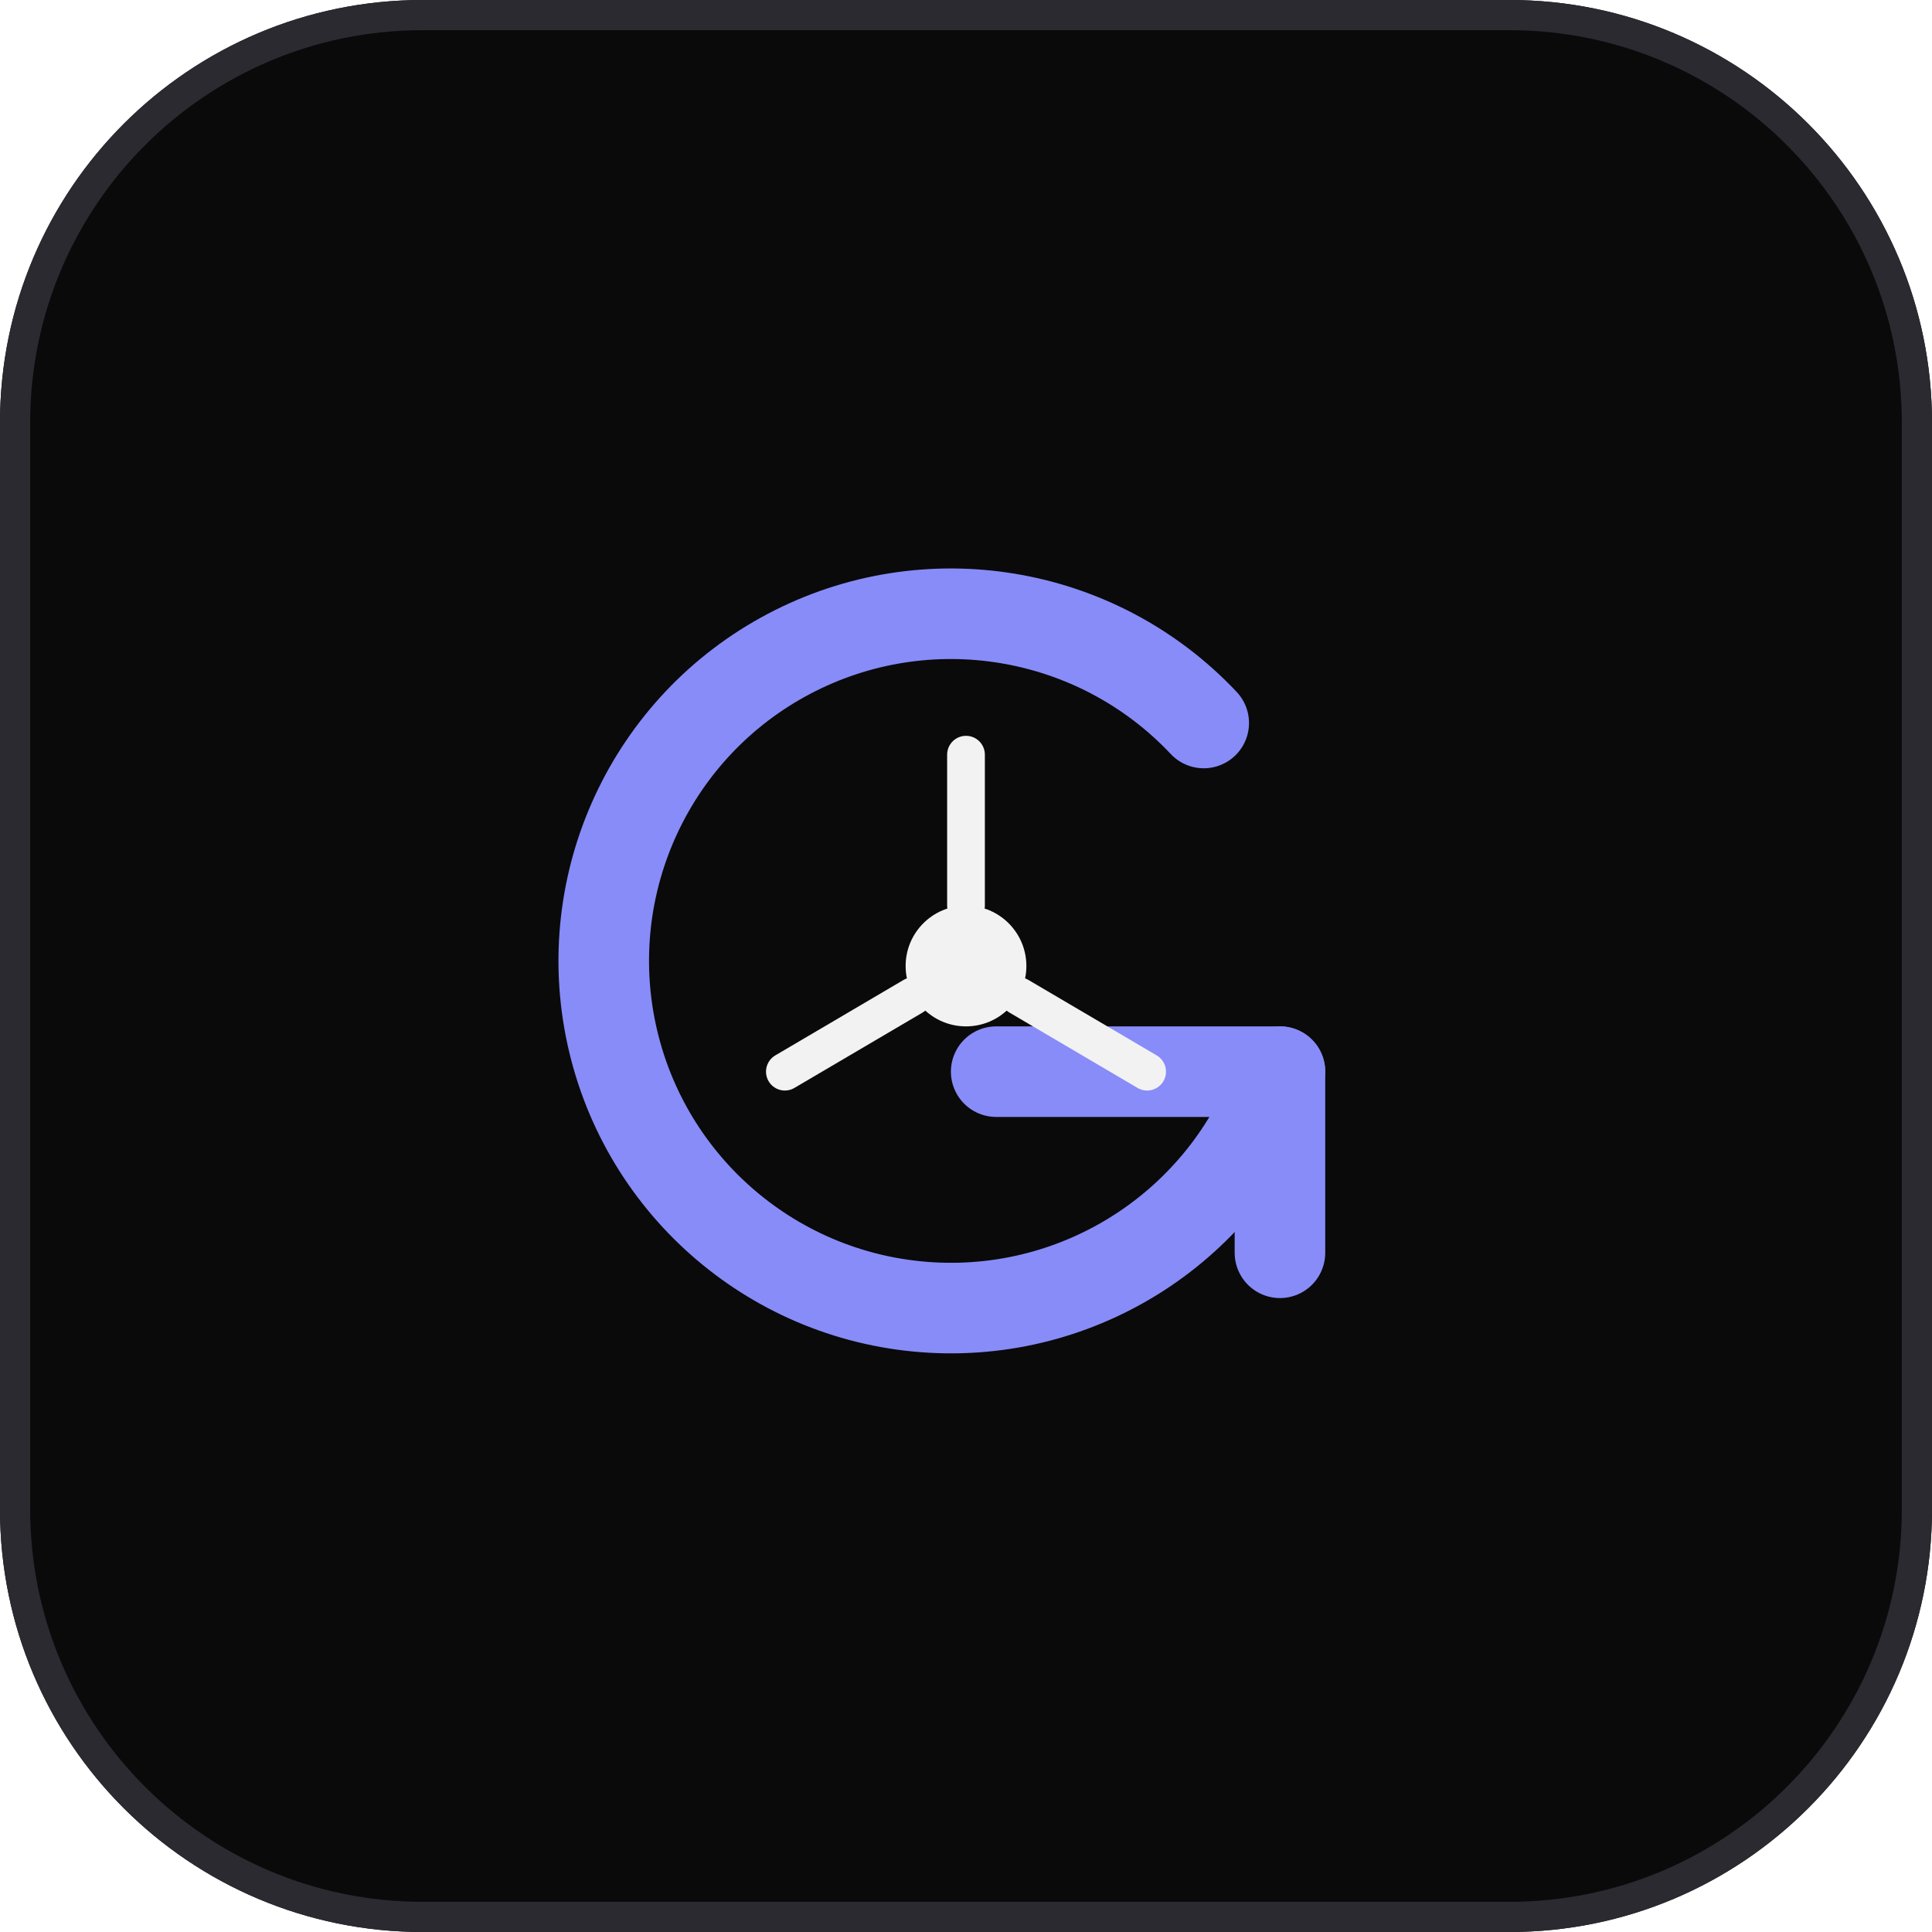
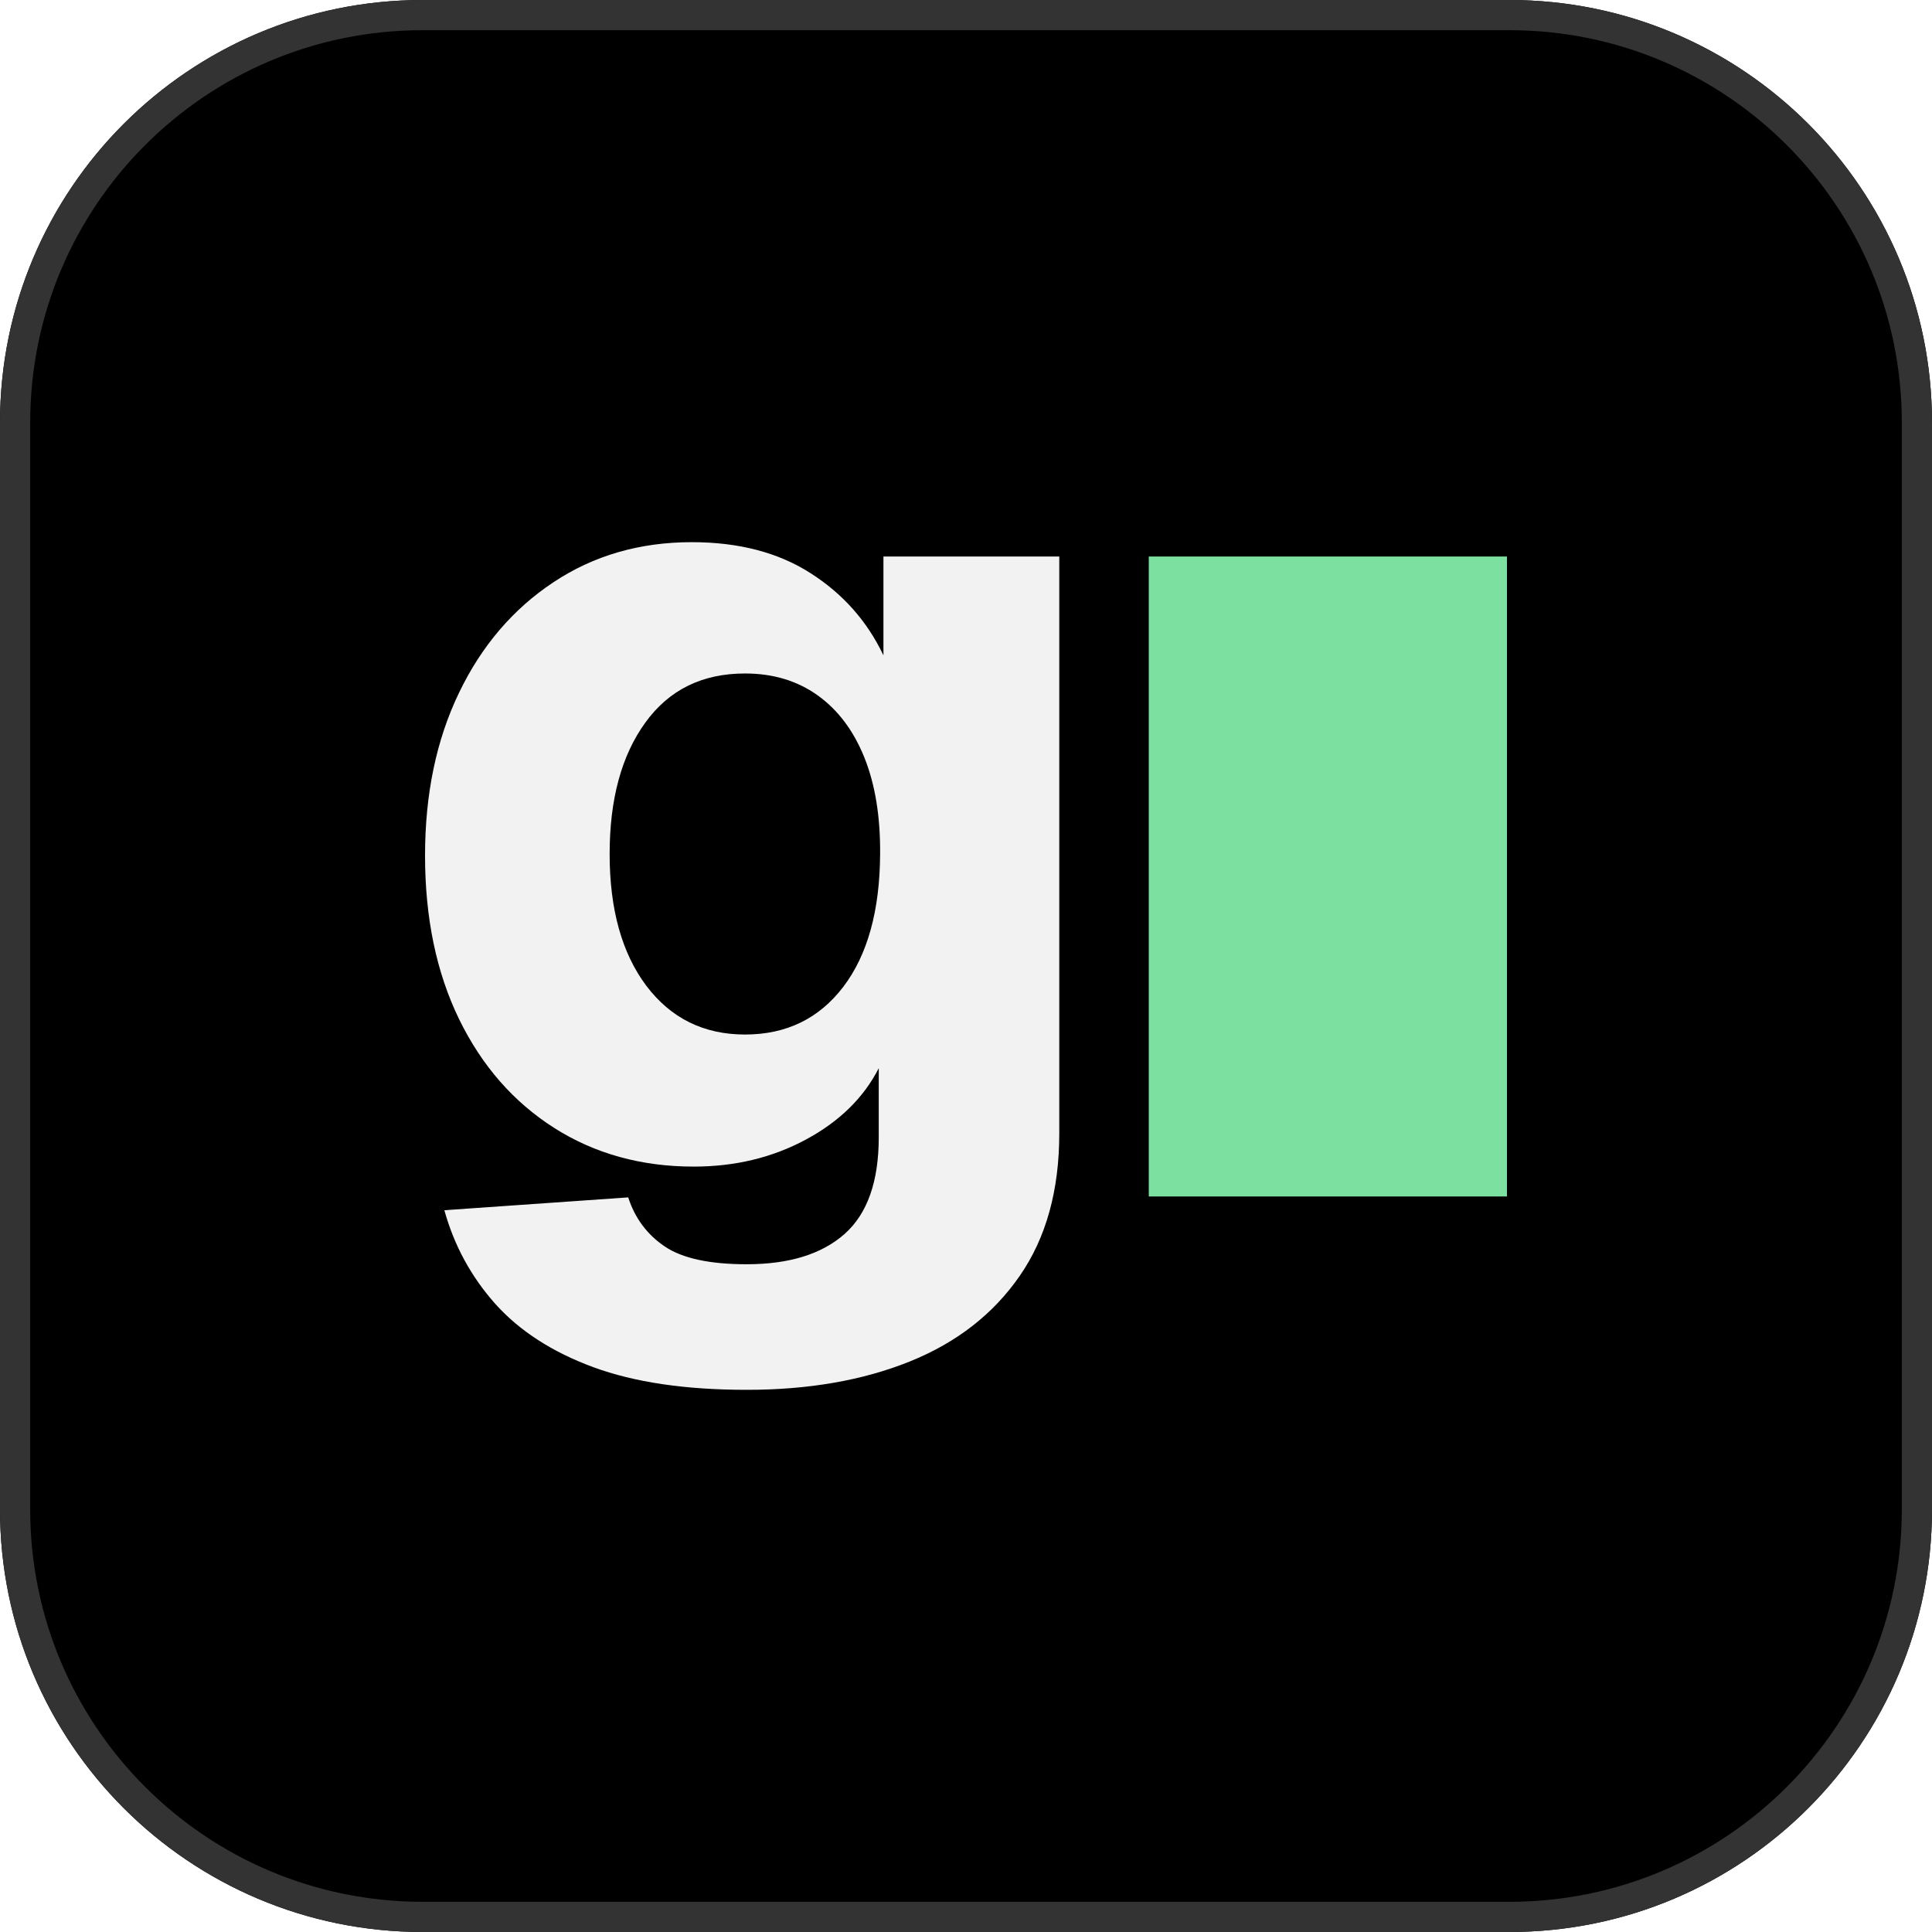
<svg xmlns="http://www.w3.org/2000/svg" viewBox="0 0 128 128" role="img" aria-label="Geass app icon">
-   <rect width="128" height="128" rx="28" fill="#0A0A0B" />
-   <rect x="1" y="1" width="126" height="126" rx="27" fill="none" stroke="#2A2A30" stroke-width="2" />
-   <g transform="translate(32 32)">
-     <path d="M47.75 15.9A23 23 0 1 0 52.8 39H34" fill="none" stroke="#888CF8" stroke-width="6" stroke-linecap="round" stroke-linejoin="round" />
-     <path d="M52.8 39V51" fill="none" stroke="#888CF8" stroke-width="6" stroke-linecap="round" />
-     <circle cx="32" cy="32" r="4" fill="#F2F2F3" />
-     <path d="M32 28V18M28.5 34 20 39M35.5 34 44 39" fill="none" stroke="#F2F2F3" stroke-width="2.5" stroke-linecap="round" />
-   </g>
+   <rect width="128" height="128" rx="28" fill="#000000" />
+   <rect x="1" y="1" width="126" height="126" rx="27" fill="none" stroke="#333333" stroke-width="2" />
+   <path d="M49.47 92.08Q43.39 92.08 39.31 90.58Q35.22 89.07 32.81 86.38Q30.41 83.68 29.44 80.18L41.62 79.33Q42.29 81.4 44.04 82.58Q45.78 83.76 49.47 83.76Q53.69 83.76 55.96 81.75Q58.22 79.74 58.22 75.34V70.77Q56.72 73.71 53.39 75.5Q50.07 77.29 45.96 77.29Q40.75 77.29 36.72 74.73Q32.68 72.16 30.42 67.53Q28.16 62.89 28.16 56.68Q28.16 50.57 30.41 45.9Q32.65 41.24 36.66 38.58Q40.66 35.92 45.83 35.92Q50.5 35.92 53.71 37.98Q56.92 40.03 58.53 43.42V36.87H70.18V75.09Q70.18 80.75 67.56 84.53Q64.94 88.32 60.28 90.2Q55.62 92.08 49.47 92.08ZM49.36 68.54Q53.46 68.54 55.87 65.38Q58.28 62.21 58.31 56.58Q58.34 52.85 57.26 50.17Q56.18 47.5 54.16 46.06Q52.14 44.62 49.36 44.62Q45.1 44.62 42.75 47.88Q40.39 51.14 40.39 56.58Q40.39 62.07 42.82 65.31Q45.26 68.54 49.36 68.54Z" fill="#F2F2F2" />
+   <rect x="76.11" y="36.87" width="23.73" height="42.4" fill="#7CE0A0" />
</svg>
